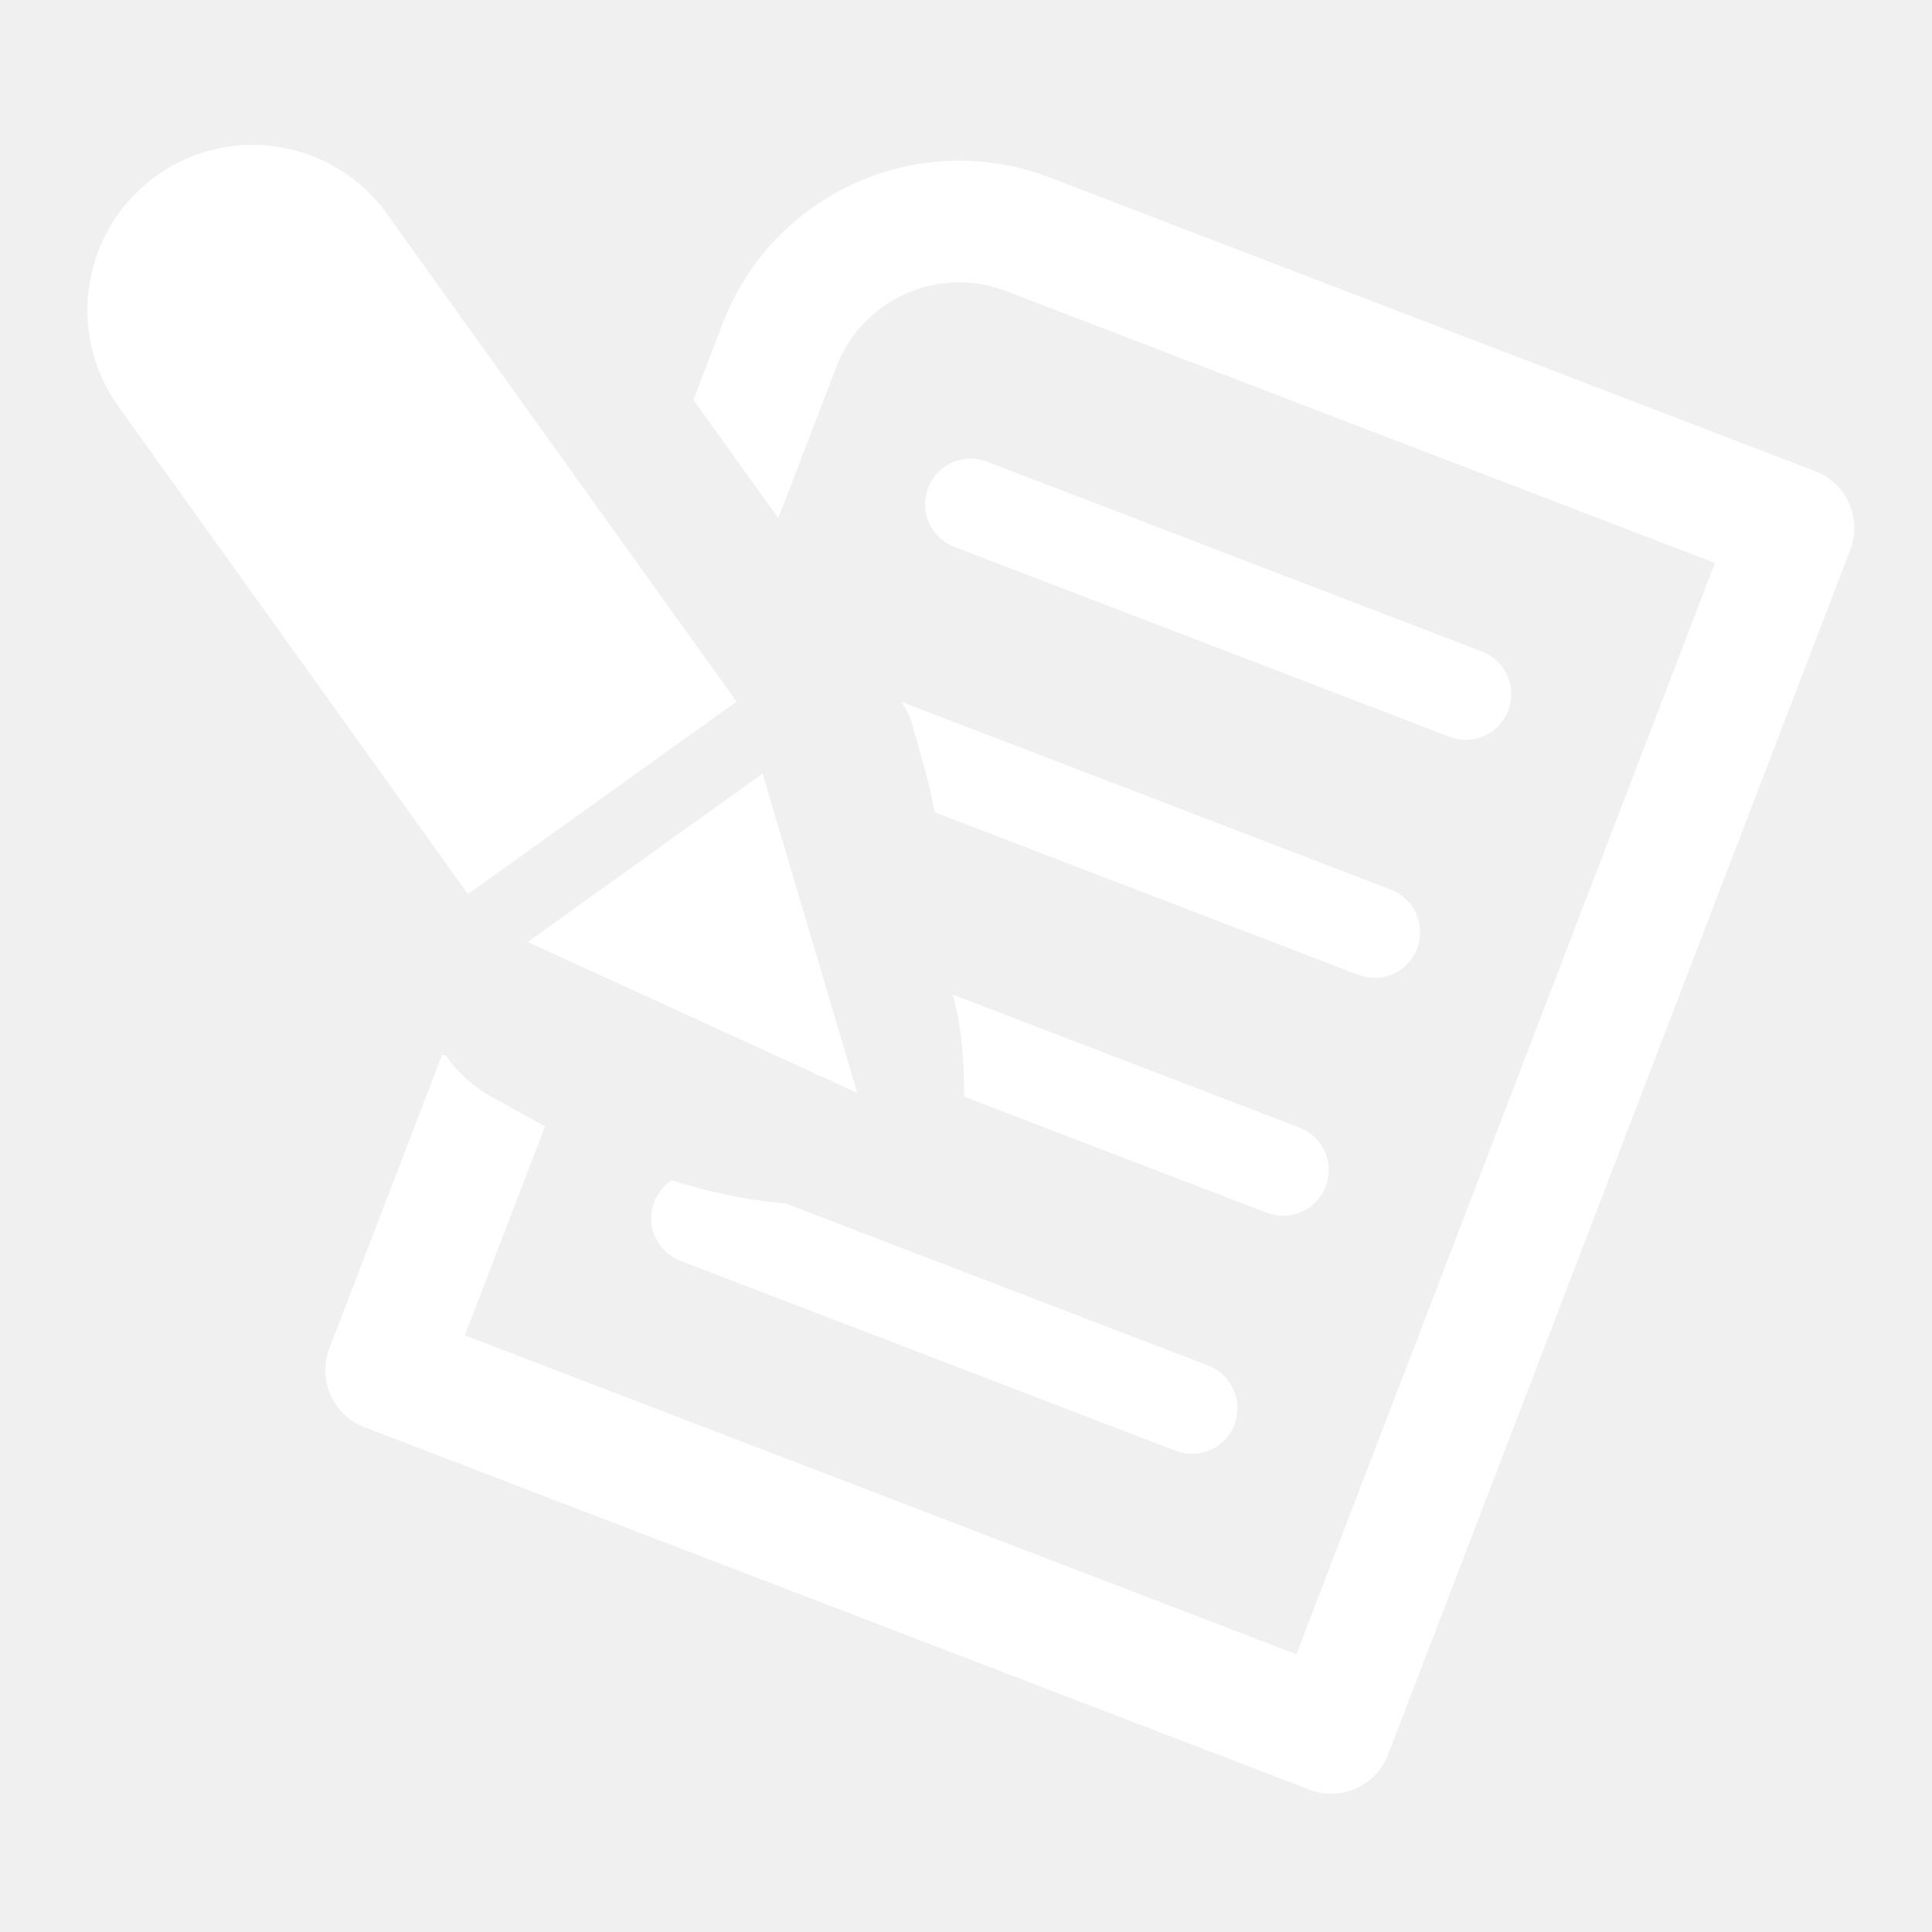
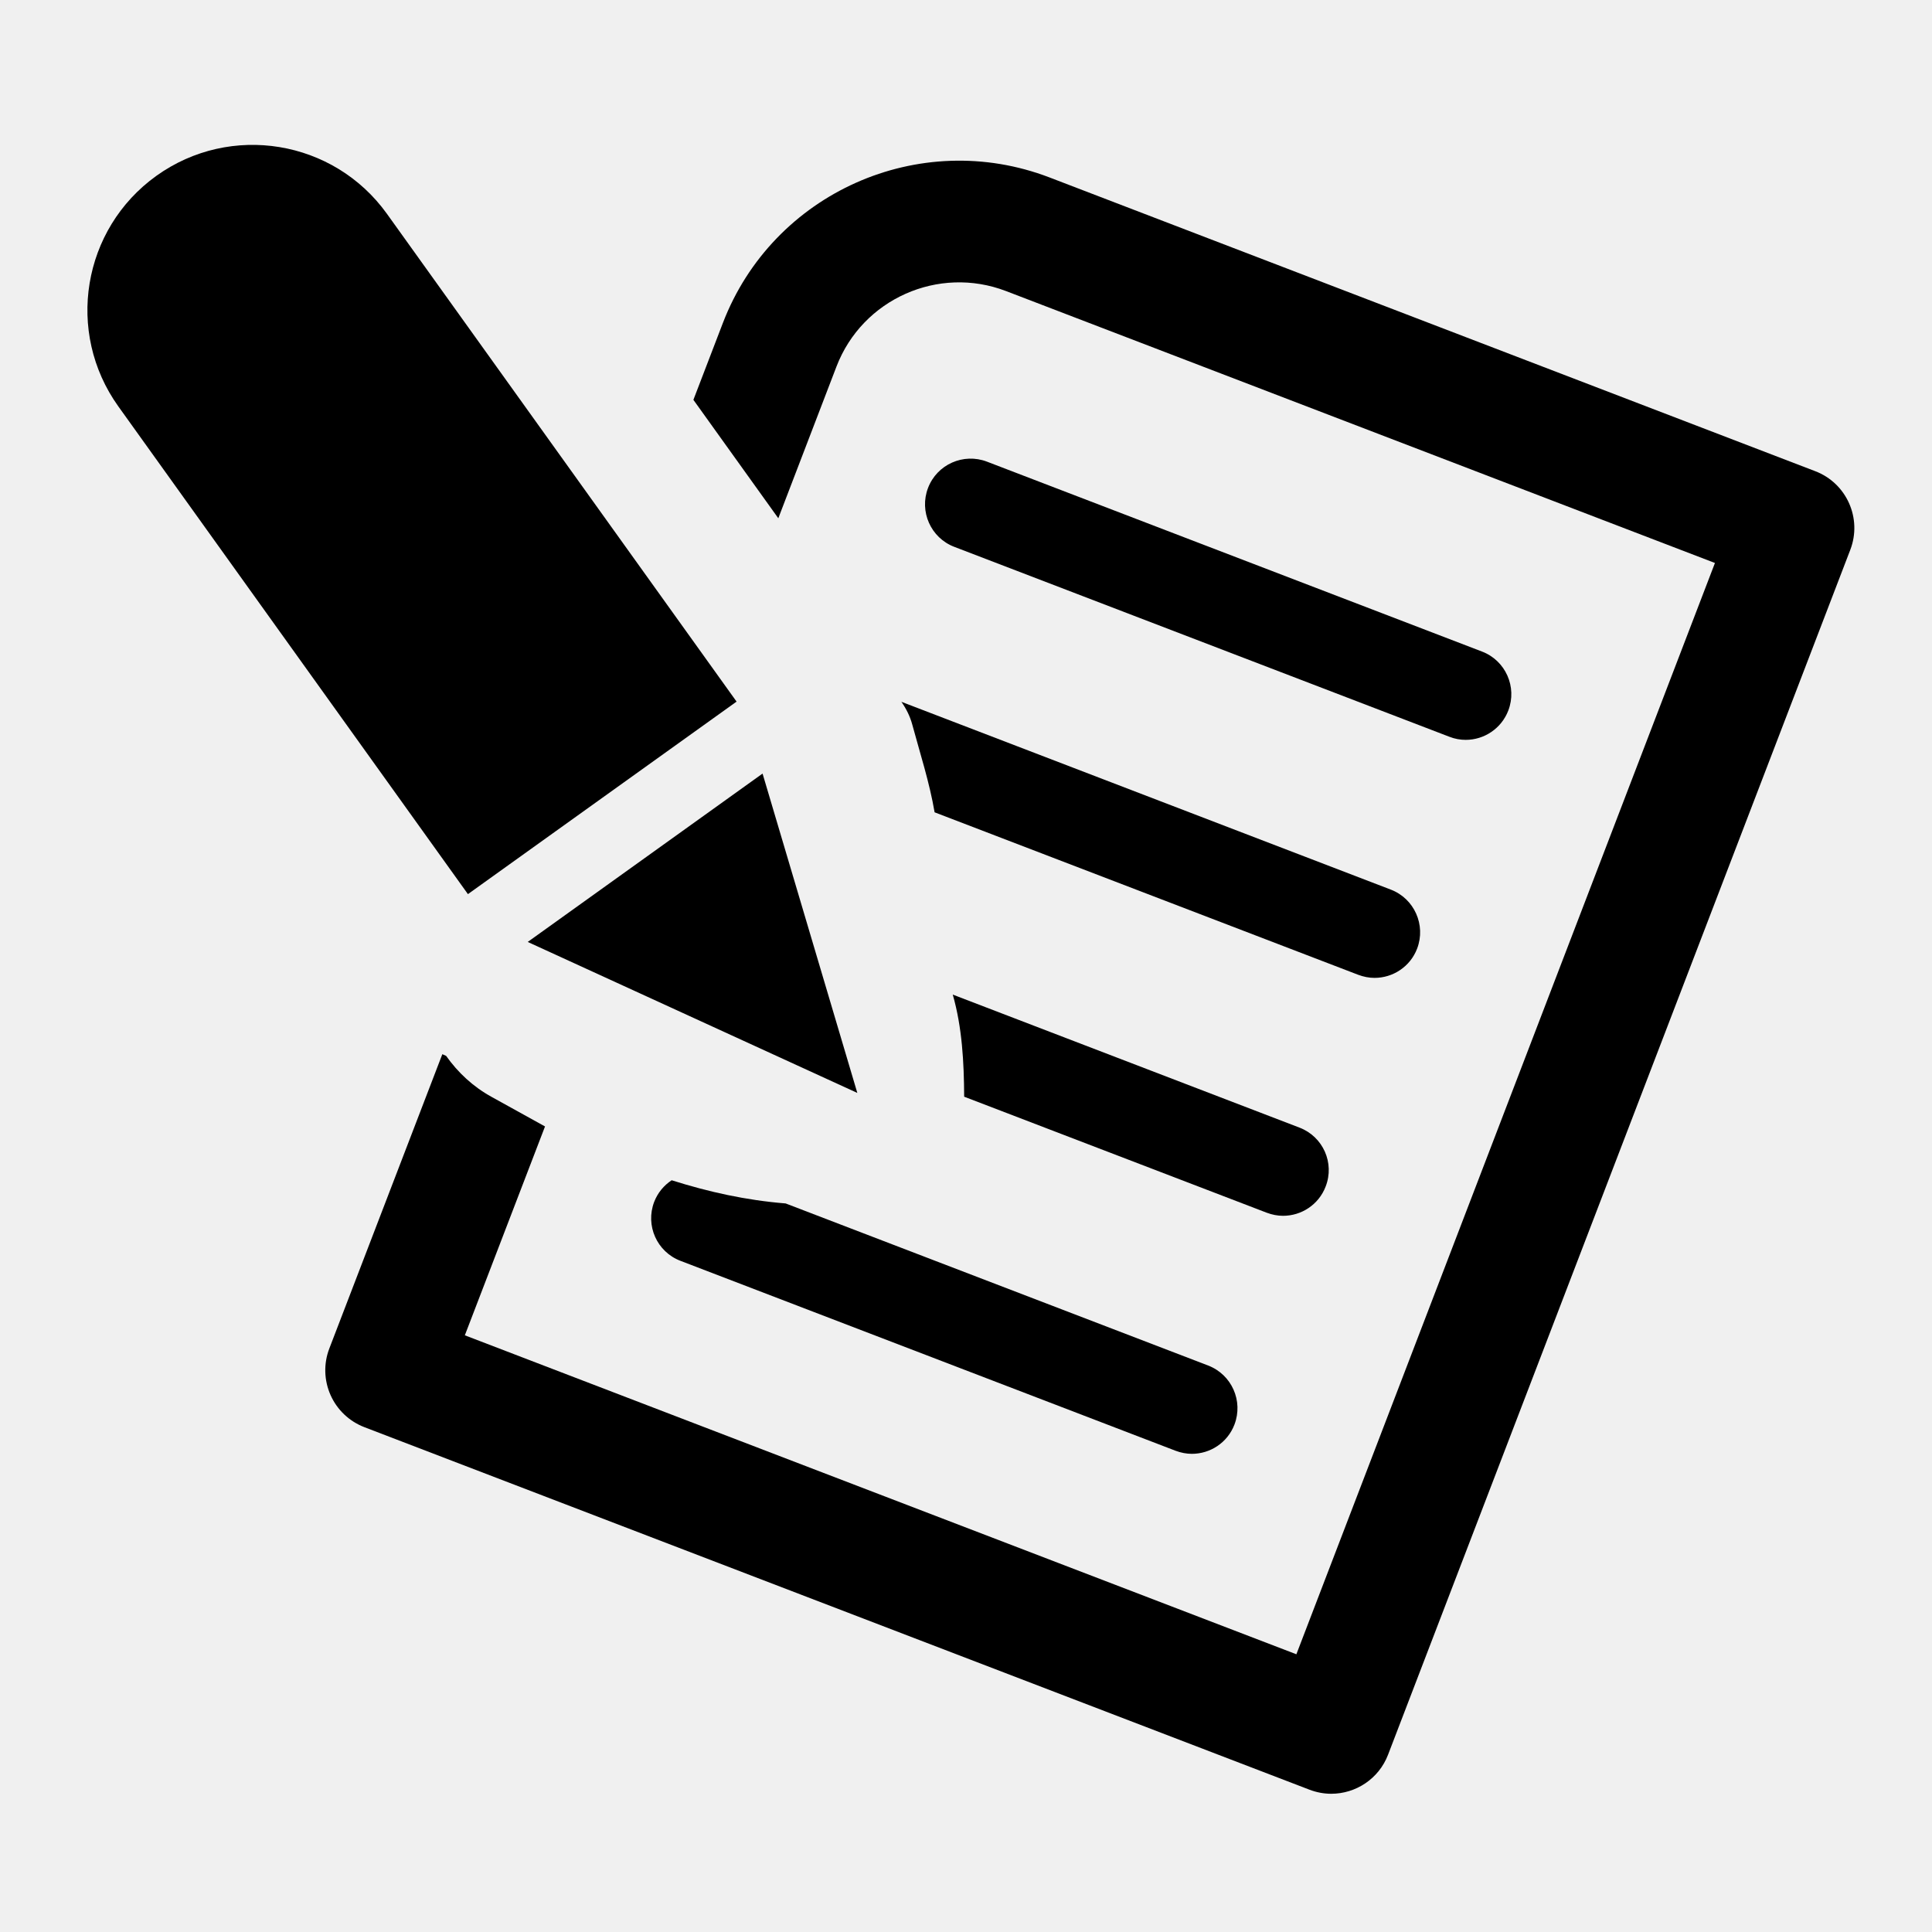
- <svg xmlns="http://www.w3.org/2000/svg" version="1.1" id="Layer_1" x="0px" y="0px" viewBox="0 0 200 200" style="enable-background:new 0 0 200 200;" xml:space="preserve">
-   <style type="text/css">
- 	.st0{fill:#FFFFFF;}
- </style>
+ <svg xmlns="http://www.w3.org/2000/svg" version="1.1" id="Layer_1" x="0px" y="0px" viewBox="0 0 200 200" style="enable-background:new 0 0 200 200;" xml:space="preserve" class="st0">
  <g>
    <g>
      <g>
        <g>
-           <path class="st0" d="M151.73,76.59c-0.56,0-1.13-0.1-1.69-0.32L98.79,56.61c-2.44-0.93-3.65-3.67-2.72-6.1      c0.93-2.44,3.67-3.65,6.1-2.72l51.25,19.66c2.44,0.93,3.65,3.67,2.72,6.1C155.42,75.43,153.63,76.59,151.73,76.59z" />
+           <path d="M151.73,76.59c-0.56,0-1.13-0.1-1.69-0.32L98.79,56.61c-2.44-0.93-3.65-3.67-2.72-6.1      c0.93-2.44,3.67-3.65,6.1-2.72l51.25,19.66c2.44,0.93,3.65,3.67,2.72,6.1C155.42,75.43,153.63,76.59,151.73,76.59z" />
        </g>
        <g>
-           <path class="st0" d="M143.97,92.09L93.31,72.65c0.5,0.71,0.89,1.49,1.12,2.33c0.82,3.03,1.79,6.01,2.32,9.11l43.85,16.82      c0.56,0.21,1.13,0.32,1.69,0.32c1.9,0,3.69-1.15,4.41-3.03C147.63,95.76,146.41,93.02,143.97,92.09z" />
+           <path d="M143.97,92.09L93.31,72.65c0.5,0.71,0.89,1.49,1.12,2.33c0.82,3.03,1.79,6.01,2.32,9.11l43.85,16.82      c0.56,0.21,1.13,0.32,1.69,0.32c1.9,0,3.69-1.15,4.41-3.03C147.63,95.76,146.41,93.02,143.97,92.09z" />
        </g>
        <g>
-           <path class="st0" d="M134.52,116.73l-35.89-13.77c0.97,3.4,1.16,6.98,1.18,10.57l31.32,12.01c0.56,0.21,1.13,0.32,1.69,0.32      c1.9,0,3.69-1.15,4.41-3.03C138.18,120.39,136.96,117.66,134.52,116.73z" />
+           <path d="M134.52,116.73l-35.89-13.77c0.97,3.4,1.16,6.98,1.18,10.57l31.32,12.01c0.56,0.21,1.13,0.32,1.69,0.32      c1.9,0,3.69-1.15,4.41-3.03C138.18,120.39,136.96,117.66,134.52,116.73z" />
        </g>
        <g>
-           <path class="st0" d="M125.07,141.36l-43.74-16.78c-4.1-0.33-7.97-1.19-11.8-2.4c-0.79,0.52-1.44,1.28-1.81,2.24      c-0.93,2.44,0.28,5.17,2.72,6.1l51.25,19.66c0.56,0.21,1.13,0.32,1.69,0.32c1.9,0,3.69-1.15,4.41-3.03      C128.72,145.03,127.51,142.3,125.07,141.36z" />
+           <path d="M125.07,141.36l-43.74-16.78c-4.1-0.33-7.97-1.19-11.8-2.4c-0.79,0.52-1.44,1.28-1.81,2.24      c-0.93,2.44,0.28,5.17,2.72,6.1l51.25,19.66c0.56,0.21,1.13,0.32,1.69,0.32c1.9,0,3.69-1.15,4.41-3.03      C128.72,145.03,127.51,142.3,125.07,141.36z" />
        </g>
      </g>
      <g>
-         <path class="st0" d="M16.19,18.2L16.19,18.2c7.68-5.5,18.36-3.74,23.87,3.94l36.19,50.49L48.44,92.56L12.25,42.07     C6.75,34.39,8.51,23.71,16.19,18.2z" />
-         <polygon class="st0" points="54.63,97.51 88.75,113.14 78.94,80.08    " />
+         <path d="M16.19,18.2L16.19,18.2c7.68-5.5,18.36-3.74,23.87,3.94l36.19,50.49L48.44,92.56L12.25,42.07     C6.75,34.39,8.51,23.71,16.19,18.2z" />
+         <polygon points="54.63,97.51 88.75,113.14 78.94,80.08    " />
      </g>
    </g>
-     <path class="st0" d="M187.92,48.78l-79.27-30.41c-13.48-5.17-28.65,1.59-33.82,15.07l-3.05,7.95l8.79,12.26l6.02-15.7   c2.68-7,10.56-10.5,17.55-7.82l73.39,28.15l-43.33,112.97l-86.08-33.02l8.3-21.62l-5.53-3.06c-1.91-1.05-3.49-2.52-4.71-4.25   c-0.13-0.05-0.26-0.11-0.39-0.17L34.09,139.6c-0.6,1.56-0.55,3.29,0.13,4.82c0.68,1.53,1.94,2.72,3.5,3.32l97.84,37.53   c0.74,0.28,1.5,0.42,2.25,0.42c2.53,0,4.92-1.54,5.88-4.04l47.85-124.73C192.79,53.66,191.16,50.02,187.92,48.78z" />
+     <path d="M187.92,48.78l-79.27-30.41c-13.48-5.17-28.65,1.59-33.82,15.07l-3.05,7.95l8.79,12.26l6.02-15.7   c2.68-7,10.56-10.5,17.55-7.82l73.39,28.15l-43.33,112.97l-86.08-33.02l8.3-21.62l-5.53-3.06c-1.91-1.05-3.49-2.52-4.71-4.25   c-0.13-0.05-0.26-0.11-0.39-0.17L34.09,139.6c-0.6,1.56-0.55,3.29,0.13,4.82c0.68,1.53,1.94,2.72,3.5,3.32l97.84,37.53   c0.74,0.28,1.5,0.42,2.25,0.42c2.53,0,4.92-1.54,5.88-4.04l47.85-124.73C192.79,53.66,191.16,50.02,187.92,48.78z" />
  </g>
</svg>
